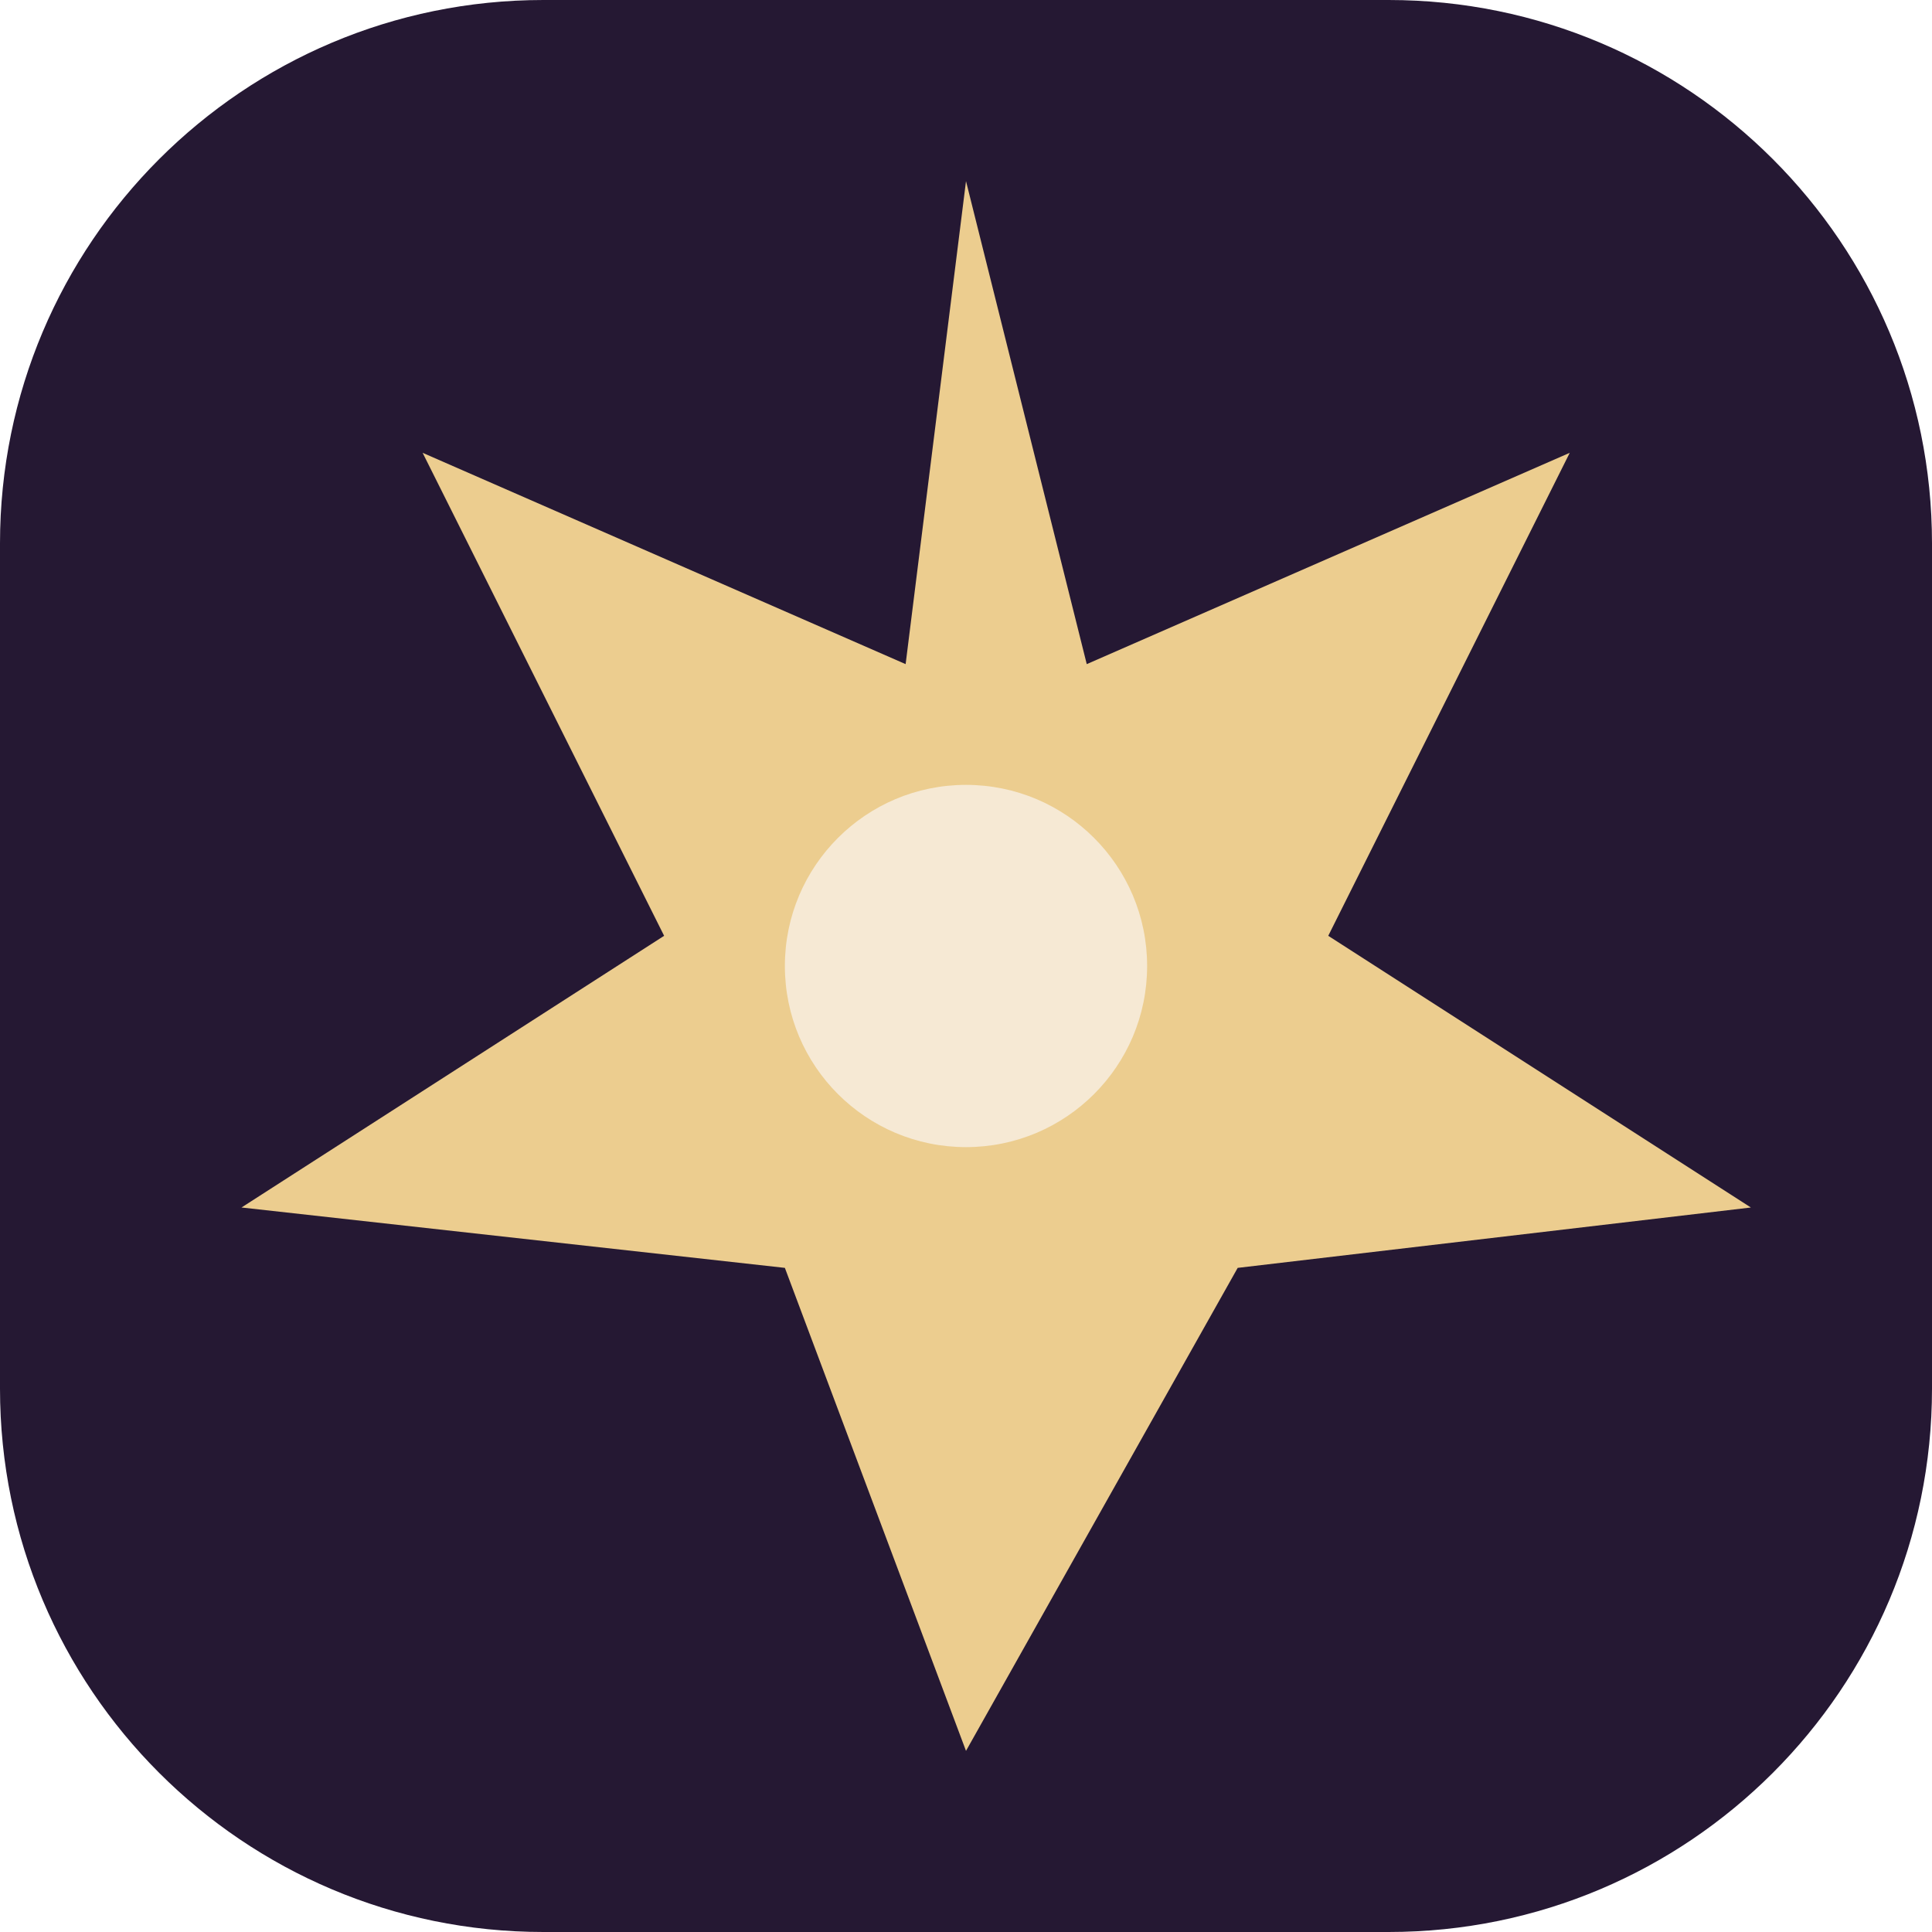
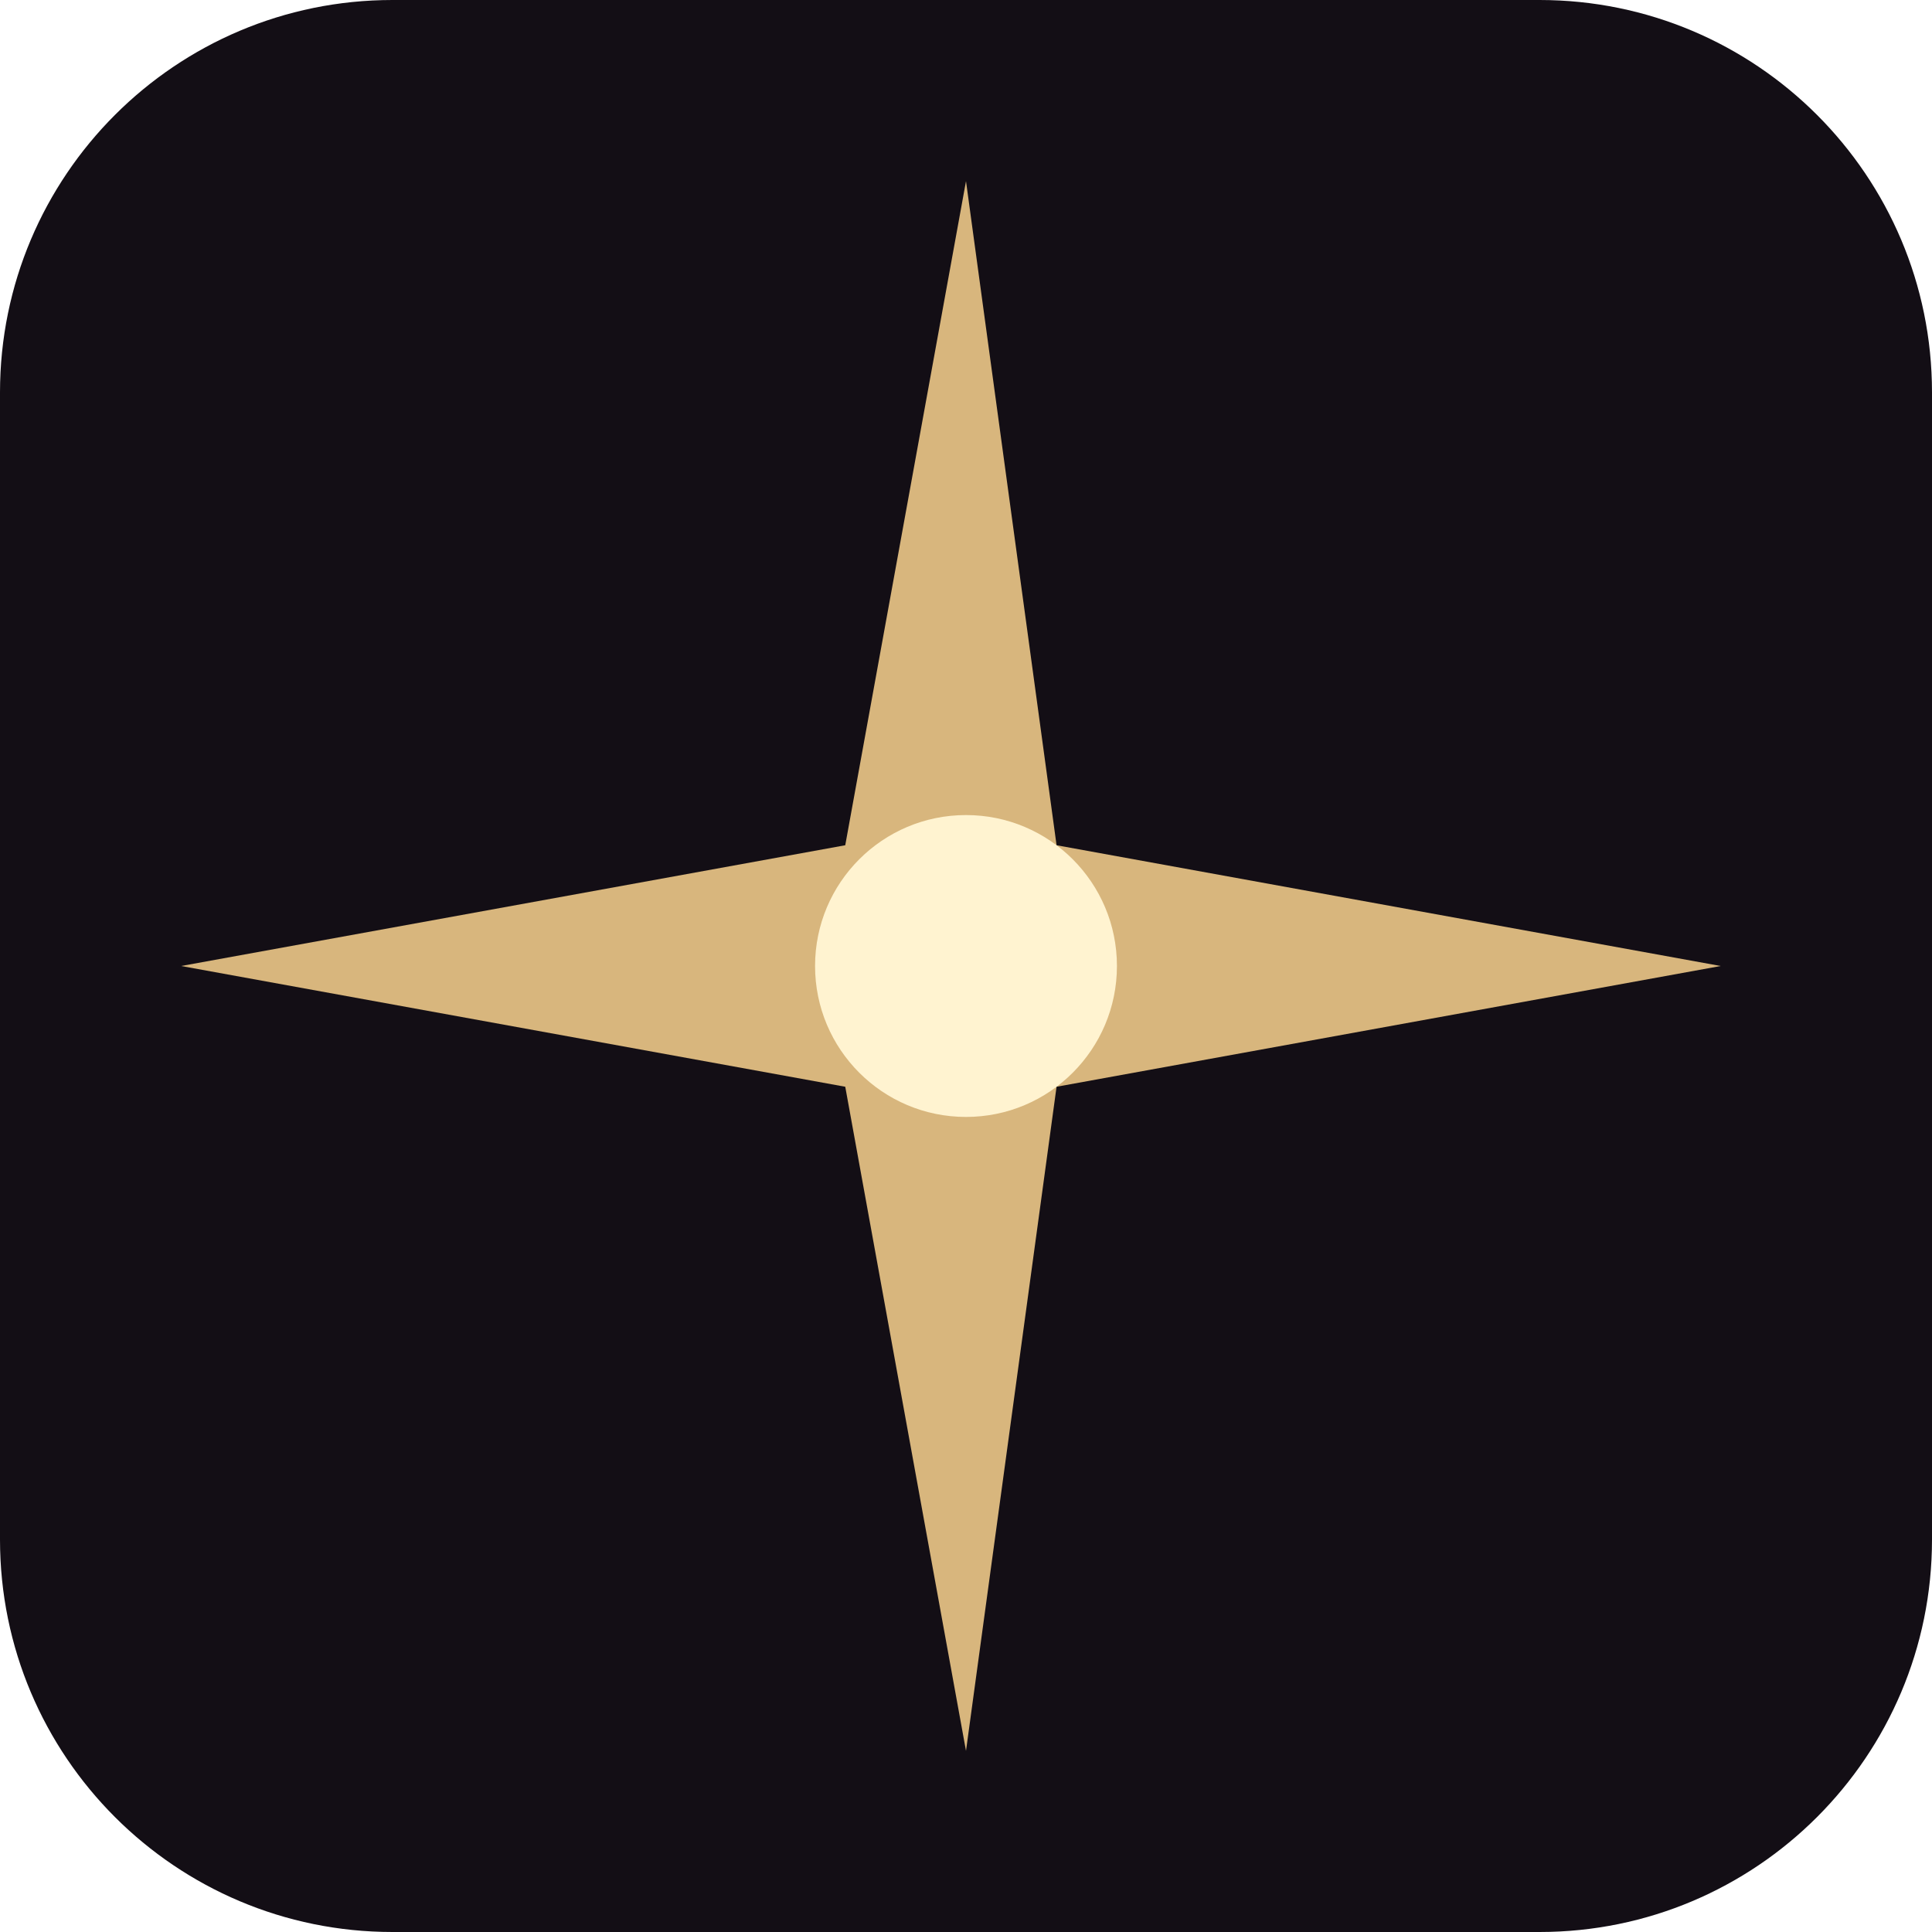
<svg xmlns="http://www.w3.org/2000/svg" viewBox="0 0 64 64">
-   <rect width="64" height="64" rx="18" fill="#251833" />
-   <path d="M32 6 36 22l16-7-8 16 14 9-17 2-9 16-6-16-18-2 14-9-8-16 16 7z" fill="#eccd8f" />
-   <circle cx="32" cy="32" r="6" fill="#f6e9d4" />
+   <rect width="64" height="64" rx="13" fill="#130e15" />
+   <path d="M32 6l3 22 22 4-22 4-3 22-4-22L6 32l22-4z" fill="#d8b67d" />
+   <circle cx="32" cy="32" r="5" fill="#fff3d0" />
</svg>
